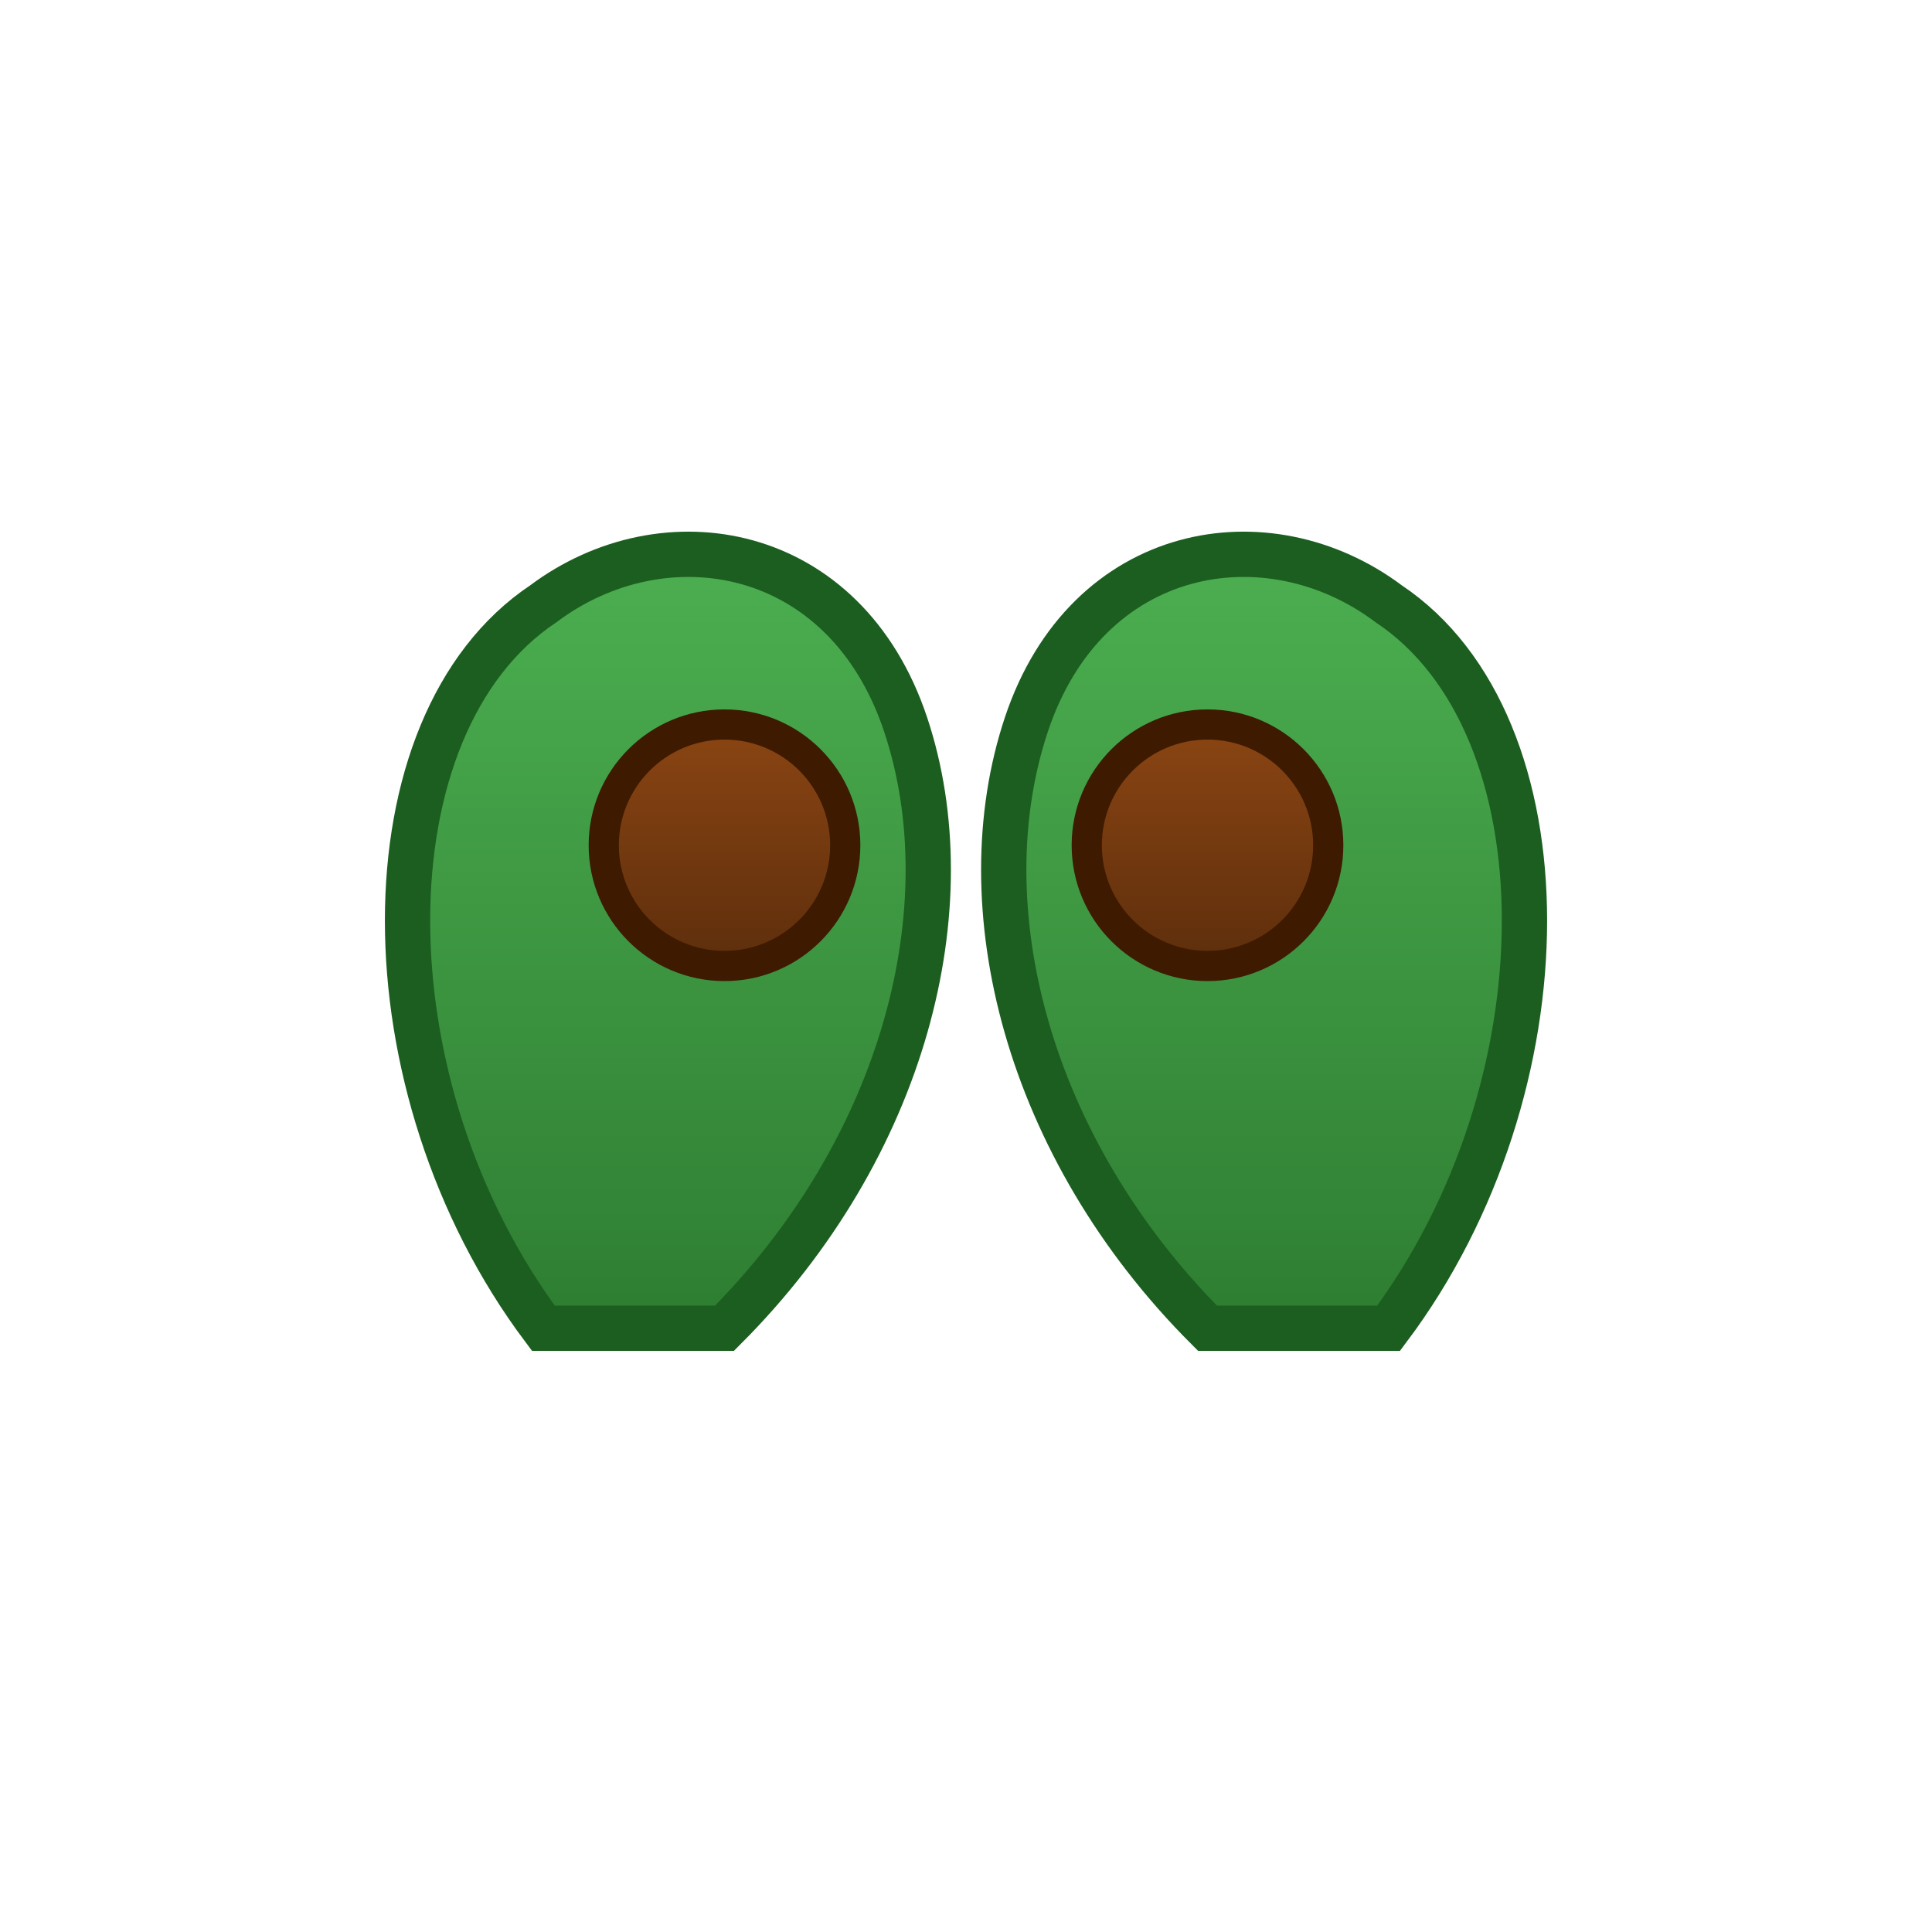
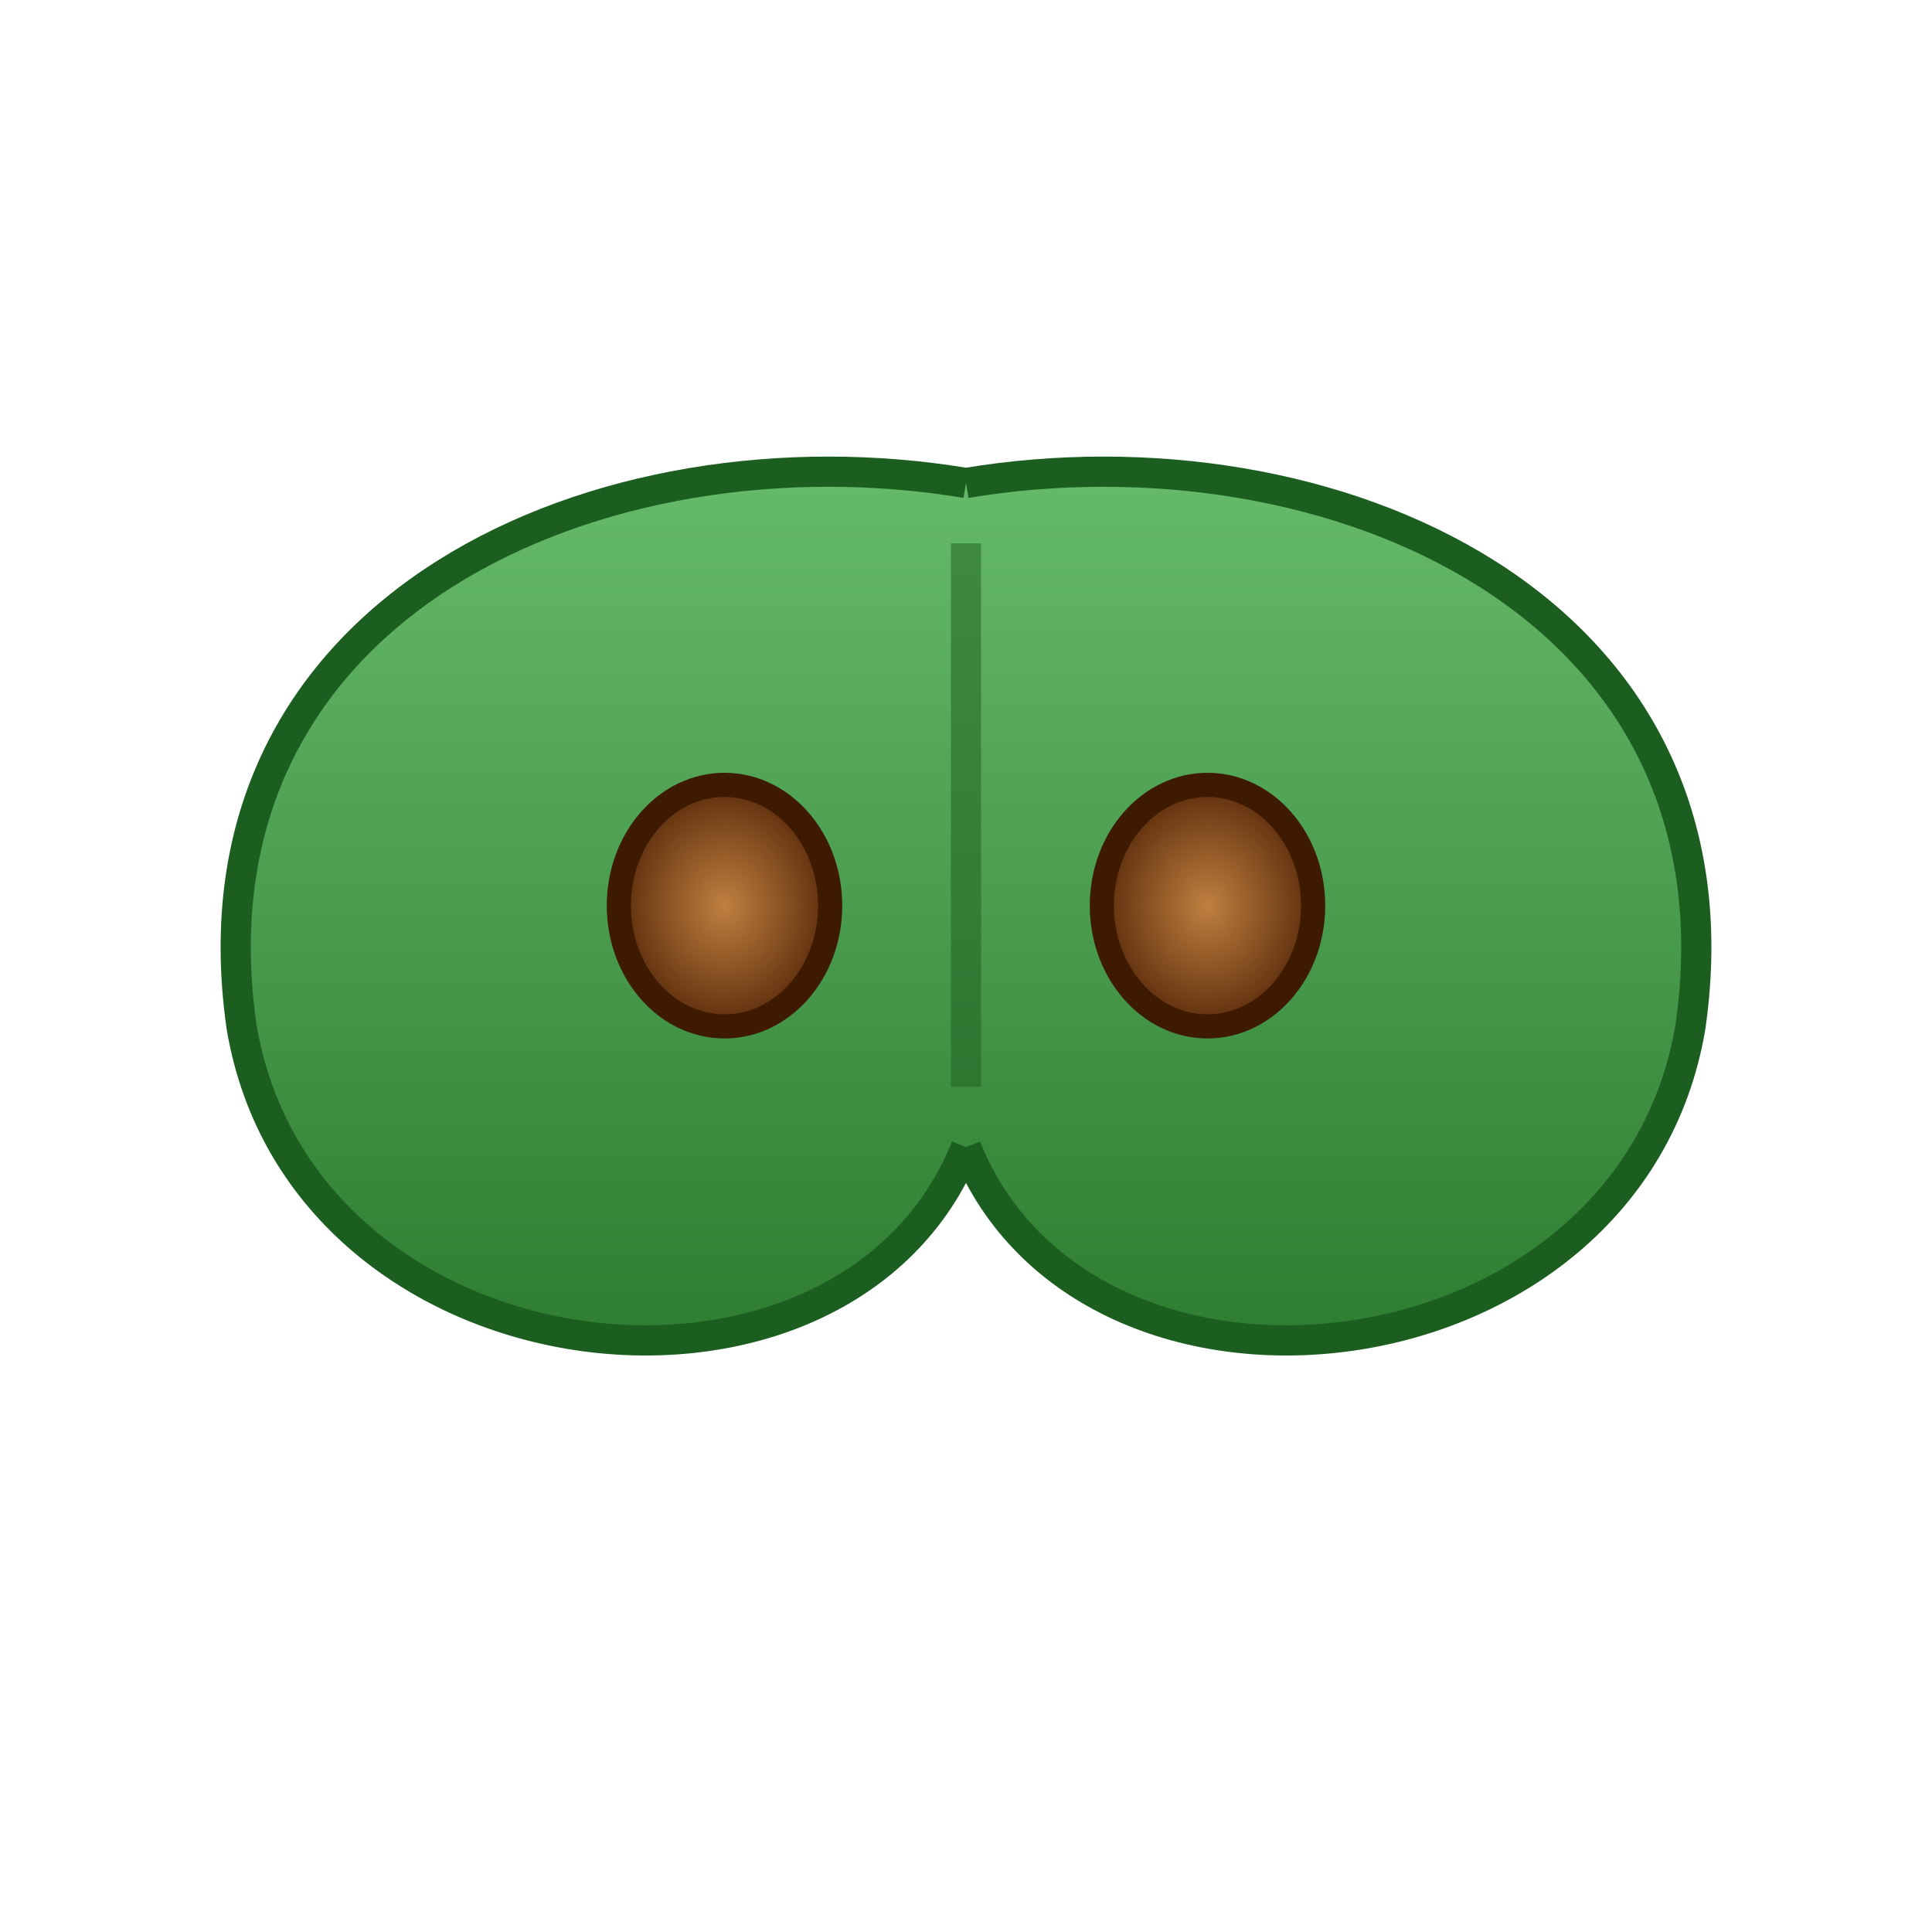
<svg xmlns="http://www.w3.org/2000/svg" viewBox="0 0 64 64" width="64" height="64">
  <defs>
-     <linearGradient id="gOk" x1="0" y1="0" x2="0" y2="1">
-       <stop offset="0%" stop-color="#4CAF50" />
+     <linearGradient id="g" x1="0" y1="0" x2="0" y2="1">
+       <stop offset="0%" stop-color="#66BB6A" />
      <stop offset="100%" stop-color="#2E7D32" />
    </linearGradient>
-     <linearGradient id="nipOk" x1="0" y1="0" x2="0" y2="1">
-       <stop offset="0%" stop-color="#8B4513" />
+     <radialGradient id="n" cx="50%" cy="50%" r="50%">
+       <stop offset="0%" stop-color="#BF8040" />
      <stop offset="100%" stop-color="#5D2E0C" />
-     </linearGradient>
+     </radialGradient>
  </defs>
-   <path d="M18 44 C12 36 12 24 18 20 C22 17 28 18 30 24 C32 30 30 38 24 44 Z" fill="url(#gOk)" stroke="#1B5E20" stroke-width="1.5" />
-   <path d="M46 44 C52 36 52 24 46 20 C42 17 36 18 34 24 C32 30 34 38 40 44 Z" fill="url(#gOk)" stroke="#1B5E20" stroke-width="1.5" />
-   <circle cx="24" cy="28" r="4" fill="url(#nipOk)" stroke="#3E1A00" stroke-width="1" />
-   <circle cx="40" cy="28" r="4" fill="url(#nipOk)" stroke="#3E1A00" stroke-width="1" />
+   <path d="M32 16 C20 14 6 20 8 34 C10 46 28 48 32 38" fill="url(#g)" stroke="#1B5E20" stroke-width="1" />
+   <path d="M32 16 C44 14 58 20 56 34 C54 46 36 48 32 38" fill="url(#g)" stroke="#1B5E20" stroke-width="1" />
+   <path d="M32 18 L32 36" stroke="#1B5E20" stroke-width="1" opacity="0.5" />
+   <ellipse cx="24" cy="30" rx="3.5" ry="4" fill="url(#n)" stroke="#3E1A00" stroke-width="0.8" />
+   <ellipse cx="40" cy="30" rx="3.5" ry="4" fill="url(#n)" stroke="#3E1A00" stroke-width="0.8" />
</svg>
